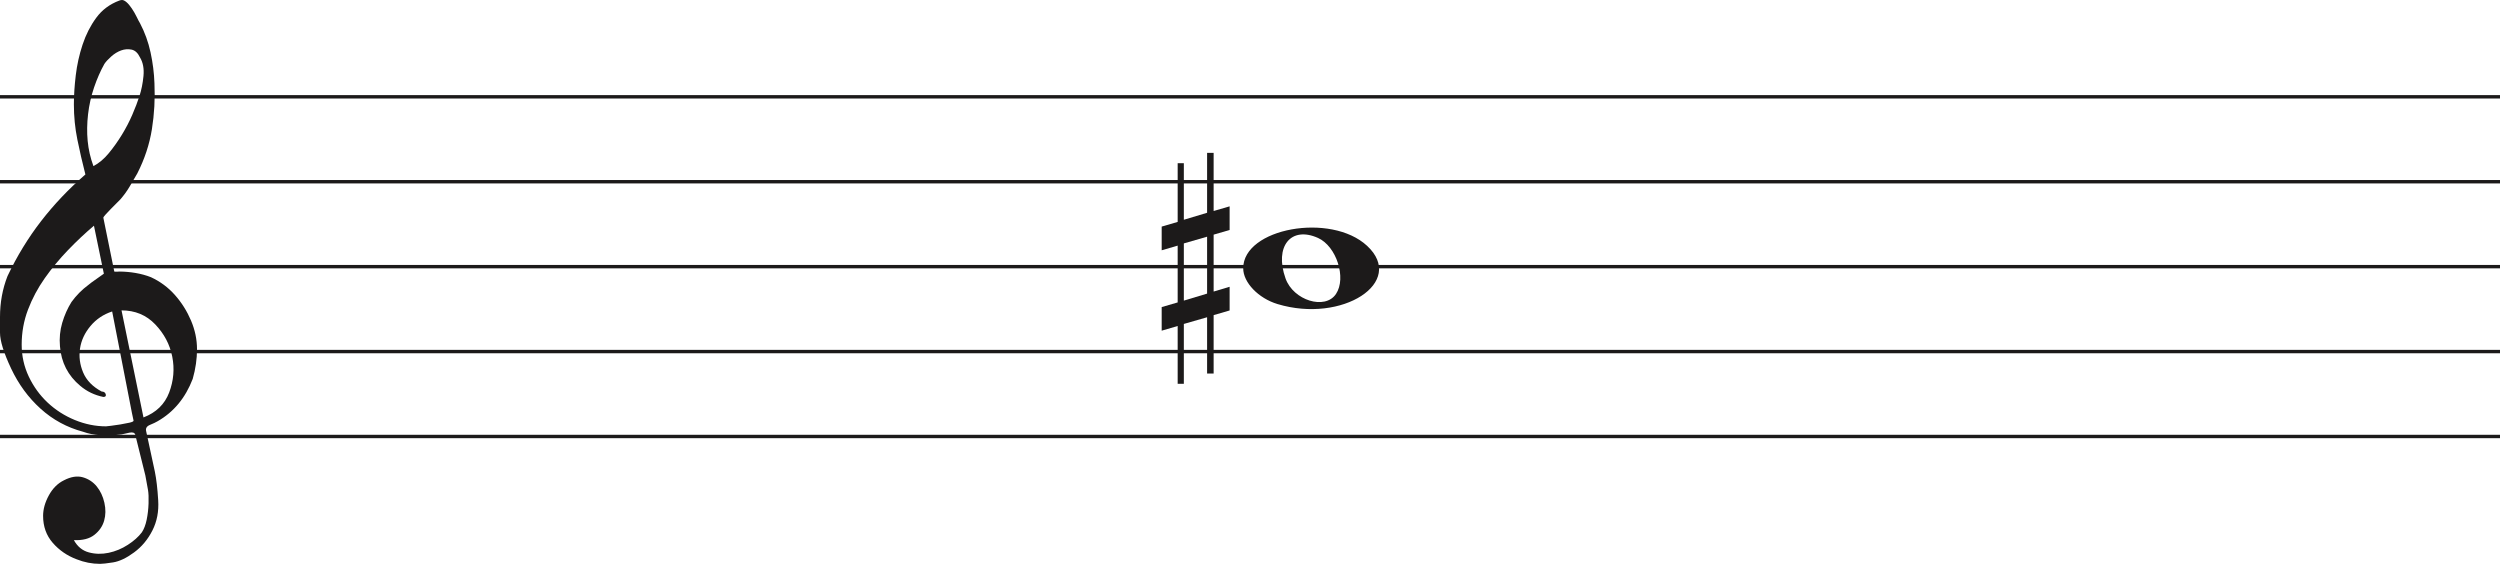
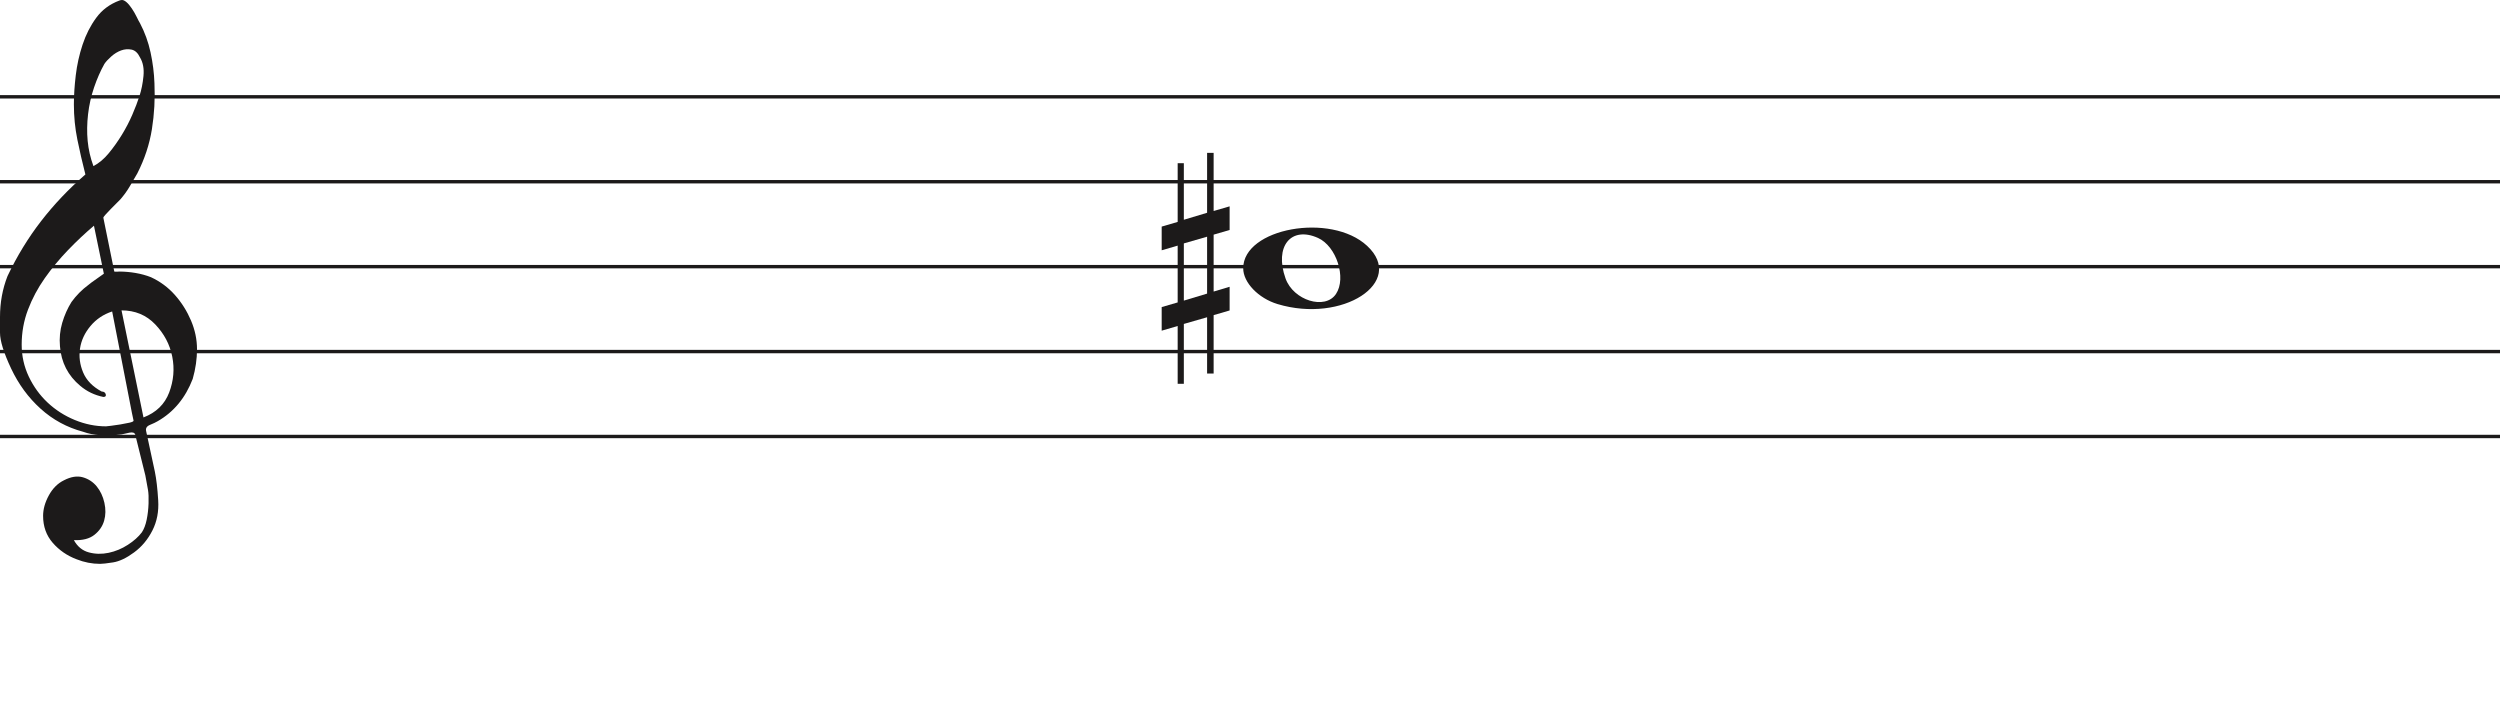
- <svg xmlns="http://www.w3.org/2000/svg" width="736" height="166" viewBox="0 0 736 166" fill="none">
+ <svg xmlns="http://www.w3.org/2000/svg" width="736" height="207" viewBox="0 0 736 207" fill="none">
  <line y1="28.5" x2="736" y2="28.5" stroke="#1C1A1A" />
  <line y1="53.5" x2="736" y2="53.5" stroke="#1C1A1A" />
  <line y1="78.5" x2="736" y2="78.5" stroke="#1C1A1A" />
  <line y1="103.5" x2="736" y2="103.5" stroke="#1C1A1A" />
  <line y1="128.5" x2="736" y2="128.5" stroke="#1C1A1A" />
  <path d="M33.02 91.694C30.445 92.54 28.317 93.969 26.636 95.981C24.955 97.991 23.93 100.188 23.562 102.57C23.195 104.951 23.497 107.306 24.469 109.635C25.441 111.964 27.266 113.843 29.946 115.272C30.576 115.272 30.97 115.537 31.128 116.066C31.285 116.595 31.049 116.859 30.419 116.859C27.844 116.33 25.585 115.245 23.641 113.605C20.016 110.588 18.02 106.698 17.652 101.935C17.442 99.553 17.665 97.251 18.322 95.028C18.979 92.805 19.885 90.767 21.041 88.914C22.459 86.957 24.14 85.263 26.084 83.834C26.189 83.728 26.491 83.49 26.991 83.12C27.49 82.749 27.976 82.405 28.448 82.088C28.921 81.77 29.63 81.267 30.576 80.579L27.66 66.448C25.086 68.618 22.538 71.012 20.016 73.632C17.495 76.252 15.209 79.018 13.16 81.928C11.111 84.84 9.47 87.923 8.235 91.178C7 94.433 6.383 97.859 6.383 101.459C6.383 104.793 7.079 107.929 8.472 110.866C9.864 113.803 11.716 116.357 14.027 118.526C16.339 120.696 19.005 122.403 22.026 123.648C25.047 124.891 28.107 125.513 31.207 125.513C31.312 125.513 31.797 125.46 32.664 125.354C33.532 125.249 34.451 125.116 35.422 124.957C36.395 124.799 37.288 124.626 38.102 124.441C38.916 124.256 39.324 124.057 39.324 123.846L38.85 121.623C36.802 111.197 34.857 101.22 33.02 91.694ZM35.777 91.376L42.239 122.893C45.97 121.464 48.491 119.016 49.804 115.55C51.118 112.083 51.419 108.564 50.71 104.991C50.001 101.419 48.334 98.256 45.706 95.504C43.08 92.751 39.77 91.376 35.777 91.376ZM27.503 48.903C29.131 48.056 30.642 46.786 32.034 45.092C33.426 43.399 34.713 41.586 35.896 39.654C37.077 37.723 38.102 35.751 38.969 33.739C39.836 31.729 40.532 29.903 41.057 28.262C41.635 26.516 42.029 24.557 42.239 22.387C42.449 20.217 42.108 18.392 41.215 16.909C40.585 15.587 39.757 14.819 38.733 14.607C37.708 14.396 36.683 14.475 35.659 14.845C34.635 15.216 33.663 15.811 32.743 16.632C31.824 17.452 31.154 18.18 30.734 18.815C29.578 20.879 28.566 23.181 27.7 25.722C26.833 28.262 26.242 30.895 25.927 33.621C25.611 36.346 25.572 38.966 25.808 41.481C26.045 43.994 26.61 46.469 27.503 48.903ZM25.139 51.364C24.245 47.871 23.457 44.444 22.774 41.083C22.091 37.723 21.75 34.269 21.75 30.723C21.75 28.13 21.934 25.285 22.302 22.189C22.669 19.093 23.339 16.076 24.311 13.138C25.283 10.201 26.623 7.568 28.33 5.24C30.038 2.91 32.309 1.217 35.147 0.158C35.409 0.053 35.672 0 35.934 0C36.302 0 36.736 0.211 37.235 0.635C37.734 1.058 38.26 1.68 38.811 2.501C39.362 3.321 39.849 4.168 40.269 5.041C40.689 5.914 41.004 6.51 41.215 6.828C42.633 9.527 43.67 12.398 44.328 15.441C44.984 18.484 45.365 21.514 45.471 24.53C45.68 29.083 45.431 33.581 44.722 38.027C44.013 42.472 42.581 46.813 40.426 51.046C39.691 52.317 38.943 53.6 38.181 54.897C37.419 56.194 36.513 57.45 35.462 58.667C35.252 58.88 34.871 59.264 34.319 59.819C33.767 60.375 33.203 60.944 32.625 61.526C32.047 62.108 31.535 62.651 31.088 63.153C30.642 63.656 30.419 63.96 30.419 64.067L33.649 79.944C33.67 80.048 35.265 79.944 35.265 79.944C38.348 79.983 41.612 80.486 44.446 81.611C47.178 82.881 49.529 84.627 51.499 86.851C53.469 89.074 55.044 91.574 56.227 94.353C57.409 97.132 58 99.95 58 102.808C58 105.665 57.579 108.577 56.739 111.54C54.585 117.151 51.144 121.305 46.416 124.004C45.89 124.322 45.141 124.68 44.17 125.076C43.198 125.473 42.817 126.095 43.027 126.942C44.288 132.708 45.141 136.676 45.589 138.85C46.035 141.024 46.364 143.829 46.573 147.265C46.783 150.551 46.218 153.507 44.879 156.152C43.539 158.807 41.74 160.961 39.481 162.624C37.222 164.297 35.16 165.269 33.295 165.569C31.429 165.86 30.155 166 29.473 166C27.109 166 24.797 165.549 22.538 164.648C19.754 163.596 17.416 161.983 15.524 159.809C13.633 157.635 12.688 154.99 12.688 151.874C12.688 149.91 13.252 147.897 14.382 145.833C15.511 143.769 16.995 142.286 18.834 141.395C20.883 140.333 22.735 140.042 24.39 140.513C26.045 140.994 27.411 141.895 28.488 143.218C29.565 144.54 30.314 146.143 30.734 148.017C31.154 149.9 31.128 151.653 30.655 153.297C30.182 154.94 29.224 156.332 27.779 157.464C26.334 158.606 24.324 159.117 21.75 159.017C22.801 160.921 24.272 162.123 26.163 162.624C28.054 163.135 29.998 163.165 31.994 162.744C33.991 162.323 35.869 161.542 37.629 160.4C39.389 159.268 40.769 158.035 41.766 156.713C42.397 155.761 42.87 154.519 43.185 152.986C43.5 151.443 43.684 149.85 43.736 148.177C43.789 146.514 43.736 145.212 43.579 144.29C43.421 143.358 43.158 141.915 42.79 139.962C41.215 133.56 40.217 129.533 39.796 127.89C39.586 127.366 39.021 127.193 38.102 127.379C37.182 127.564 36.408 127.736 35.777 127.89C31.259 128.481 27.477 128.21 24.429 127.101C19.701 125.831 15.538 123.568 11.939 120.313C8.34 117.058 5.451 113.115 3.27 108.484C1.09 103.853 0 100.334 0 97.925C0 95.518 0 93.996 0 93.361C0 89.074 0.736 85.051 2.207 81.293C4.991 75.418 8.288 70.02 12.097 65.098C15.905 60.176 20.253 55.598 25.139 51.364Z" fill="#1C1A1A" />
  <path d="M376.097 89.514C370.453 87.805 366 83.161 366 78.984C366 67.16 391.813 62.481 402.473 72.373C414 83.069 395.188 95.295 376.097 89.514H376.097ZM393.315 86.544C396.455 81.829 393.453 72.486 388.013 70.048C380.025 66.467 375.129 72.569 378.456 81.959C380.757 88.453 390.119 91.343 393.315 86.544Z" fill="#1C1A1A" />
  <path d="M348.523 88.501V71.659L355.368 69.682V86.438L348.523 88.501ZM362 84.426L357.294 85.837V69.081L362 67.706V60.746L357.294 62.12V45H355.368V62.64L348.523 64.698V48.05H346.706V65.332L342 66.71V73.685L346.706 72.31V89.034L342 90.405V97.351L346.706 95.976V113H348.523V95.368L355.368 93.398V109.96H357.294V92.775L362 91.397V84.426Z" fill="#1C1A1A" />
</svg>
